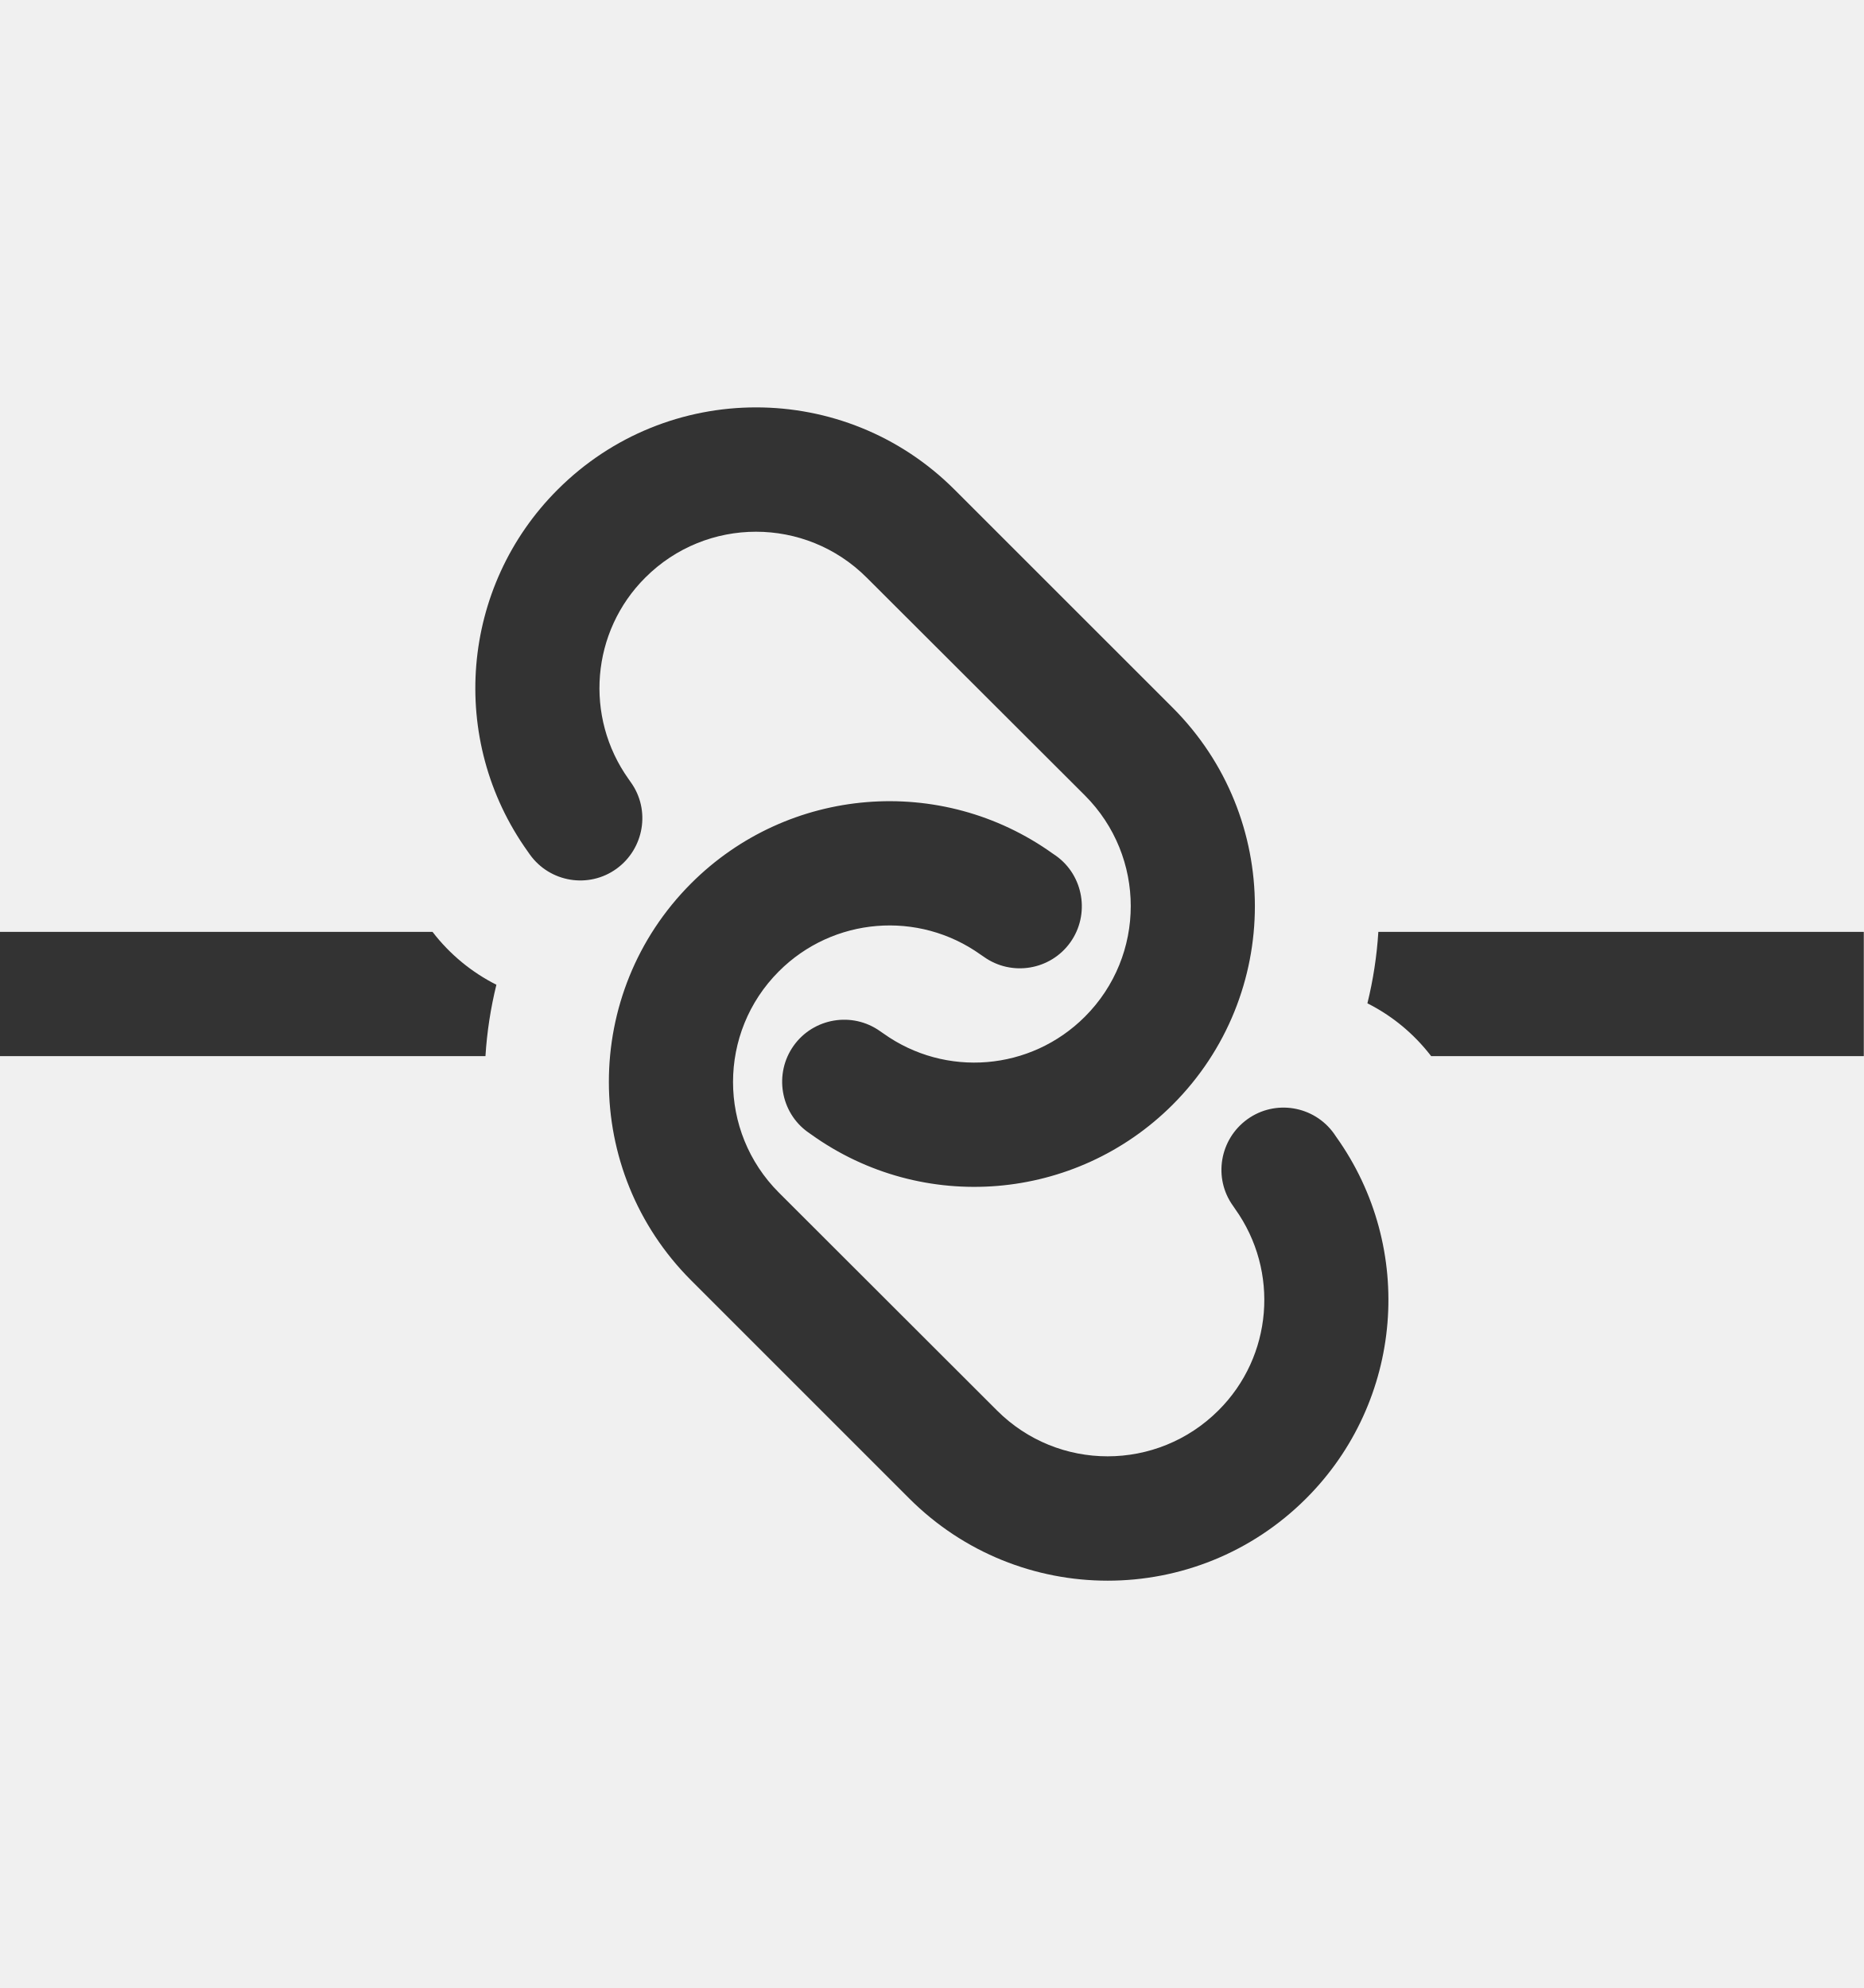
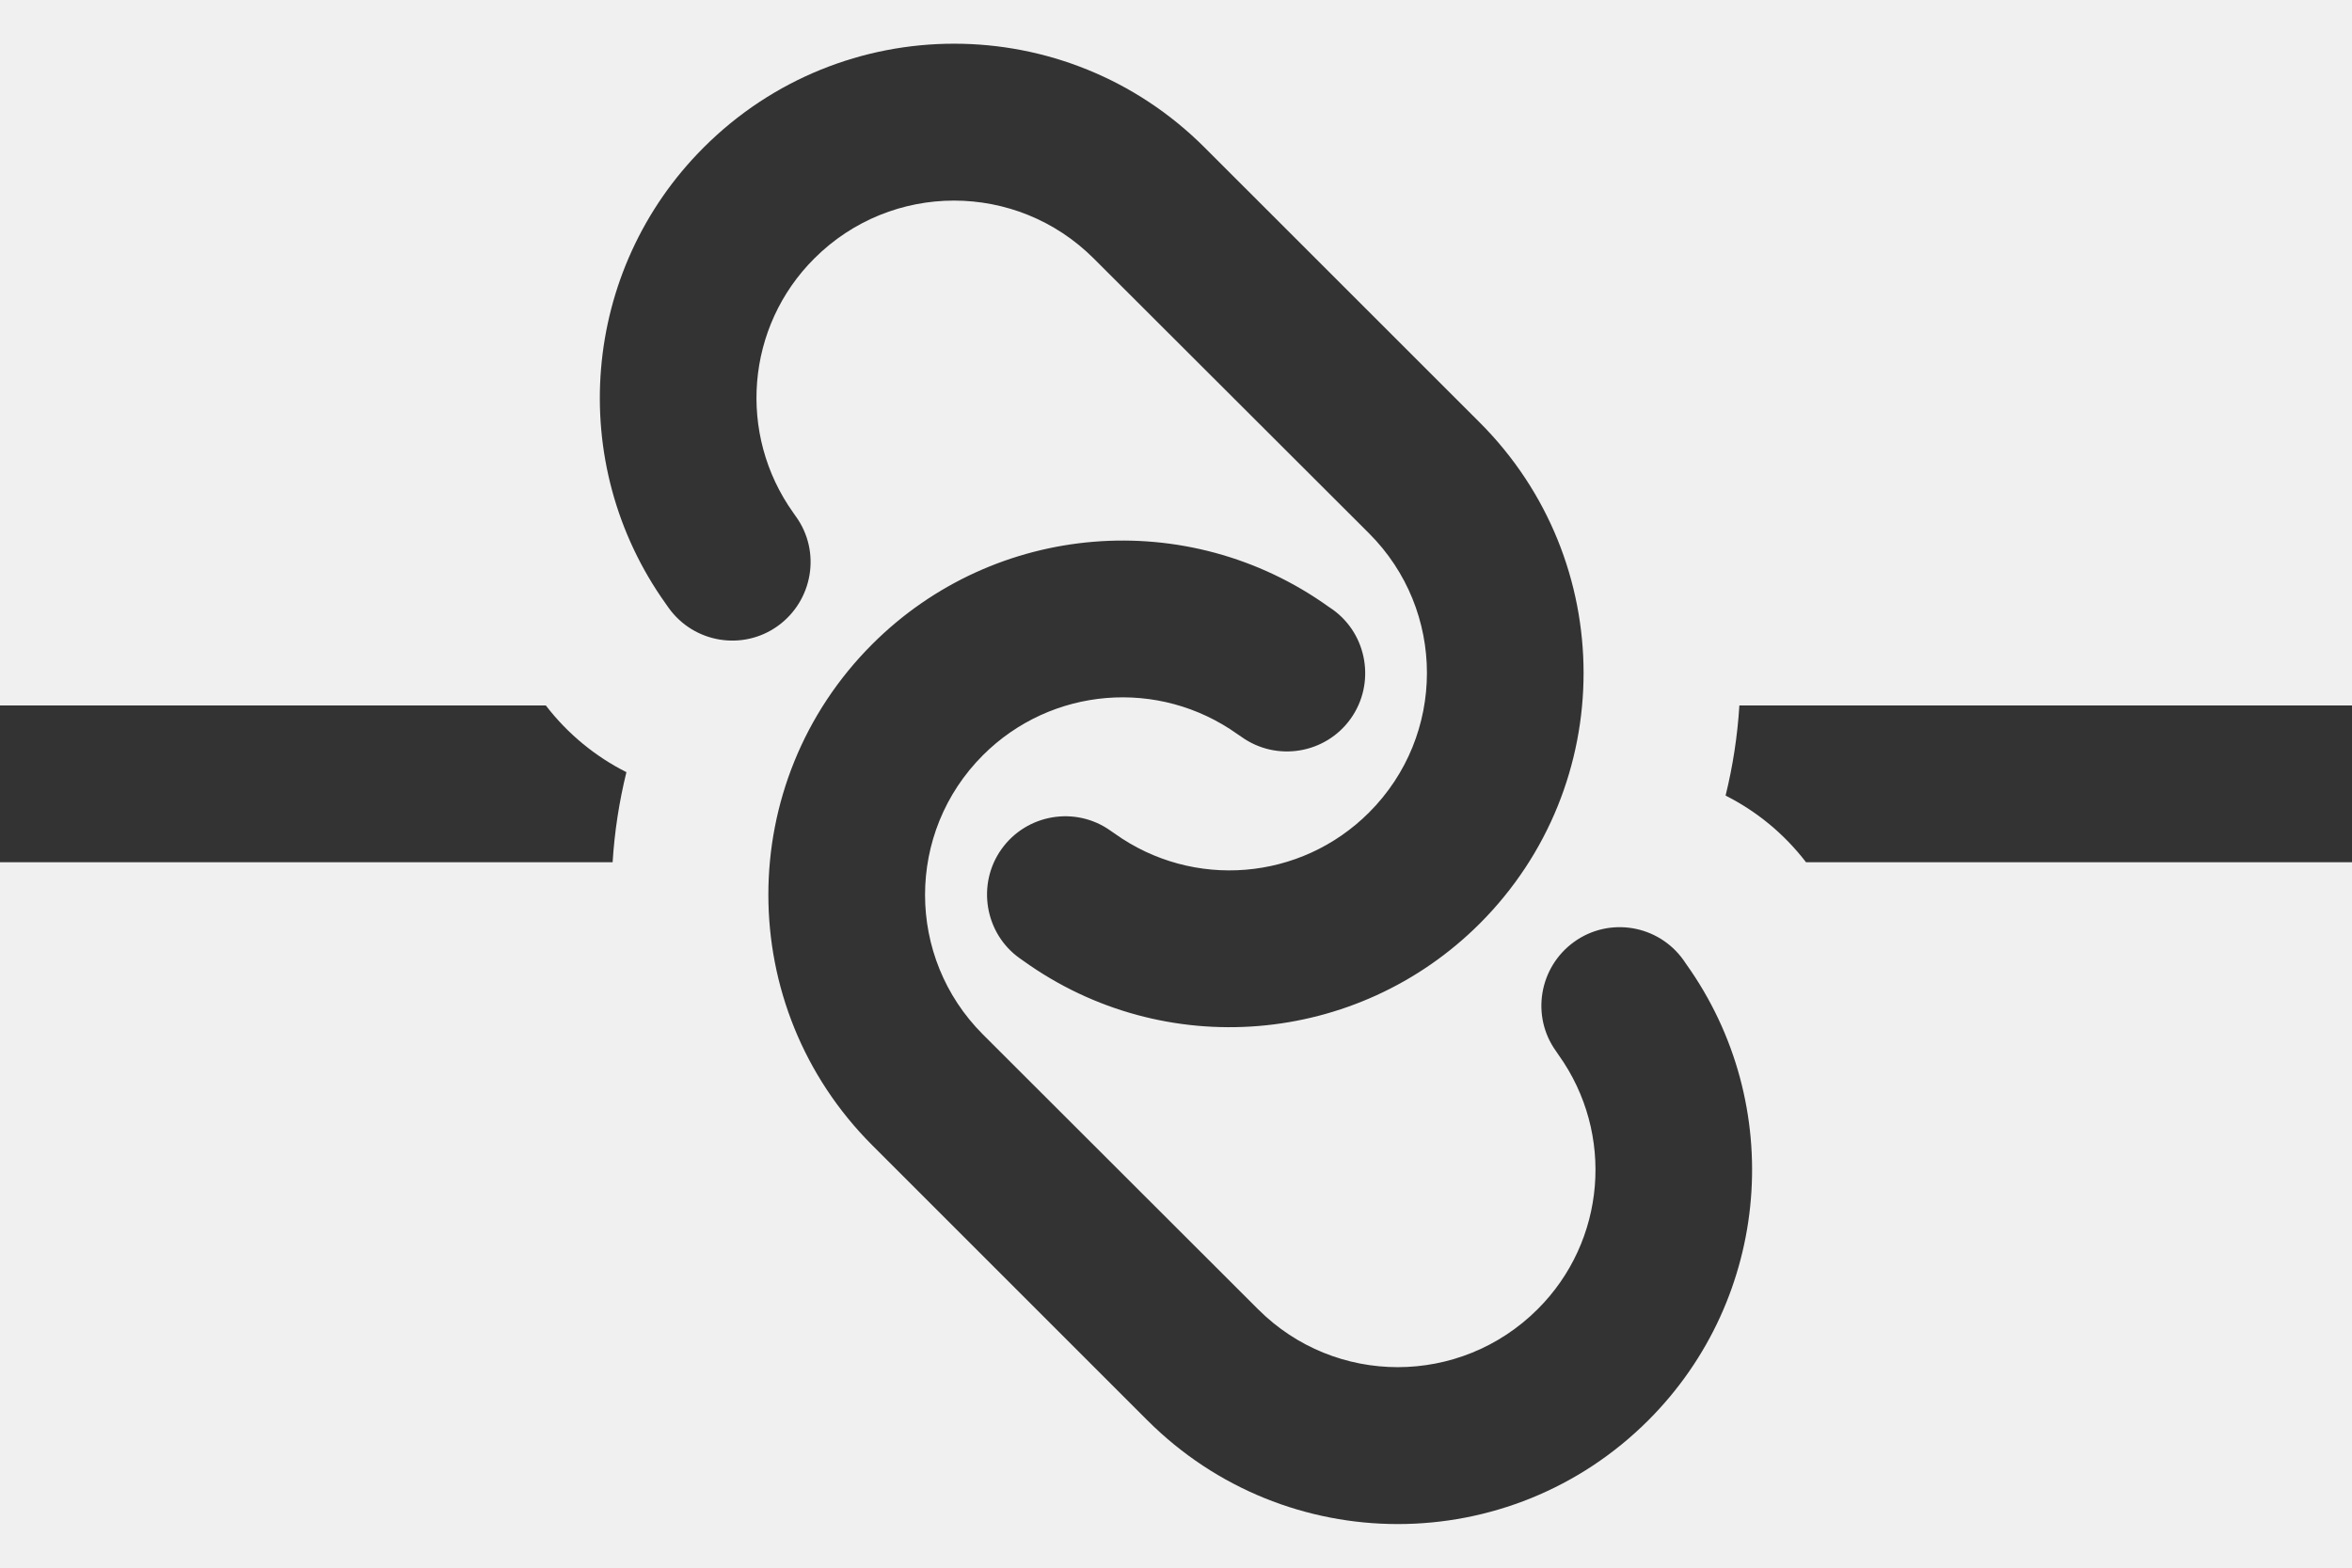
- <svg xmlns="http://www.w3.org/2000/svg" viewBox="0 0 30 32" fill="none">
-   <path fill-rule="evenodd" clip-rule="evenodd" d="M22.186 15C22.162 15.387 22.103 15.772 22.01 16.15C22.401 16.347 22.753 16.632 23.036 17H30V15H22.186ZM7.814 17H0V15H6.962C7.245 15.368 7.599 15.654 7.99 15.851C7.897 16.229 7.838 16.614 7.814 17Z" fill="#333333" />
+ <svg xmlns="http://www.w3.org/2000/svg" viewBox="0 0 30 20" fill="none">
  <g clip-path="url(#clip0_372_190)">
-     <path d="M15.365 7.882C13.6 6.116 10.74 6.116 8.975 7.882C7.412 9.444 7.209 11.907 8.493 13.704L8.528 13.754C8.85 14.204 9.475 14.307 9.922 13.985C10.368 13.663 10.475 13.038 10.153 12.591L10.118 12.541C9.403 11.538 9.515 10.166 10.387 9.297C11.372 8.313 12.965 8.313 13.95 9.297L17.462 12.803C18.447 13.788 18.447 15.382 17.462 16.366C16.59 17.238 15.219 17.35 14.219 16.635L14.168 16.6C13.719 16.279 13.094 16.385 12.775 16.832C12.456 17.279 12.559 17.907 13.006 18.225L13.056 18.26C14.85 19.547 17.312 19.344 18.875 17.782C20.64 16.016 20.64 13.157 18.875 11.391L15.365 7.882ZM14.634 24.119C16.4 25.885 19.259 25.885 21.025 24.119C22.587 22.557 22.79 20.094 21.506 18.297L21.472 18.247C21.15 17.797 20.525 17.694 20.078 18.016C19.631 18.338 19.525 18.963 19.847 19.41L19.881 19.46C20.597 20.463 20.484 21.835 19.612 22.703C18.625 23.688 17.031 23.688 16.047 22.703L12.537 19.197C11.553 18.213 11.553 16.619 12.537 15.635C13.409 14.763 14.781 14.65 15.784 15.366L15.834 15.4C16.284 15.722 16.909 15.616 17.228 15.169C17.547 14.722 17.444 14.094 16.997 13.775L16.947 13.741C15.15 12.454 12.687 12.657 11.125 14.219C9.359 15.985 9.359 18.844 11.125 20.61L14.634 24.119Z" fill="#333333" />
+     <path fill-rule="evenodd" clip-rule="evenodd" d="M22.186 9C22.162 9.387 22.103 9.772 22.01 10.15C22.401 10.347 22.753 10.632 23.036 11H30V9H22.186ZM7.814 11H0V9H6.962C7.245 9.368 7.599 9.654 7.99 9.851C7.897 10.229 7.838 10.614 7.814 11Z" fill="#333333" />
+     <g clip-path="url(#clip1_372_190)">
+       <path d="M15.365 1.882C13.6 0.116 10.74 0.116 8.975 1.882C7.412 3.444 7.209 5.907 8.493 7.704L8.528 7.754C8.85 8.204 9.475 8.307 9.922 7.985C10.368 7.663 10.475 7.038 10.153 6.591L10.118 6.541C9.403 5.538 9.515 4.166 10.387 3.297C11.372 2.313 12.965 2.313 13.95 3.297L17.462 6.804C18.447 7.788 18.447 9.382 17.462 10.366C16.59 11.238 15.219 11.35 14.219 10.635L14.168 10.6C13.719 10.278 13.094 10.385 12.775 10.832C12.456 11.278 12.559 11.907 13.006 12.225L13.056 12.26C14.85 13.547 17.312 13.344 18.875 11.782C20.64 10.016 20.64 7.157 18.875 5.391L15.365 1.882ZM14.634 18.119C16.4 19.885 19.259 19.885 21.025 18.119C22.587 16.557 22.79 14.094 21.506 12.297L21.472 12.247C21.15 11.797 20.525 11.694 20.078 12.016C19.631 12.338 19.525 12.963 19.847 13.41L19.881 13.46C20.597 14.463 20.484 15.835 19.612 16.703C18.625 17.688 17.031 17.688 16.047 16.703L12.537 13.197C11.553 12.213 11.553 10.619 12.537 9.635C13.409 8.763 14.781 8.65 15.784 9.366L15.834 9.4C16.284 9.722 16.909 9.616 17.228 9.169C17.547 8.722 17.444 8.094 16.997 7.775L16.947 7.741C15.15 6.454 12.687 6.657 11.125 8.219C9.359 9.985 9.359 12.844 11.125 14.61L14.634 18.119Z" fill="#333333" />
+     </g>
  </g>
  <defs>
    <clipPath id="clip0_372_190">
-       <rect width="20" height="16" fill="white" transform="translate(7 26) rotate(-90)" />
+       <rect width="30" height="20" fill="white" />
+     </clipPath>
+     <clipPath id="clip1_372_190">
+       <rect width="20" height="16" fill="white" transform="translate(7 20) rotate(-90)" />
    </clipPath>
  </defs>
</svg>
